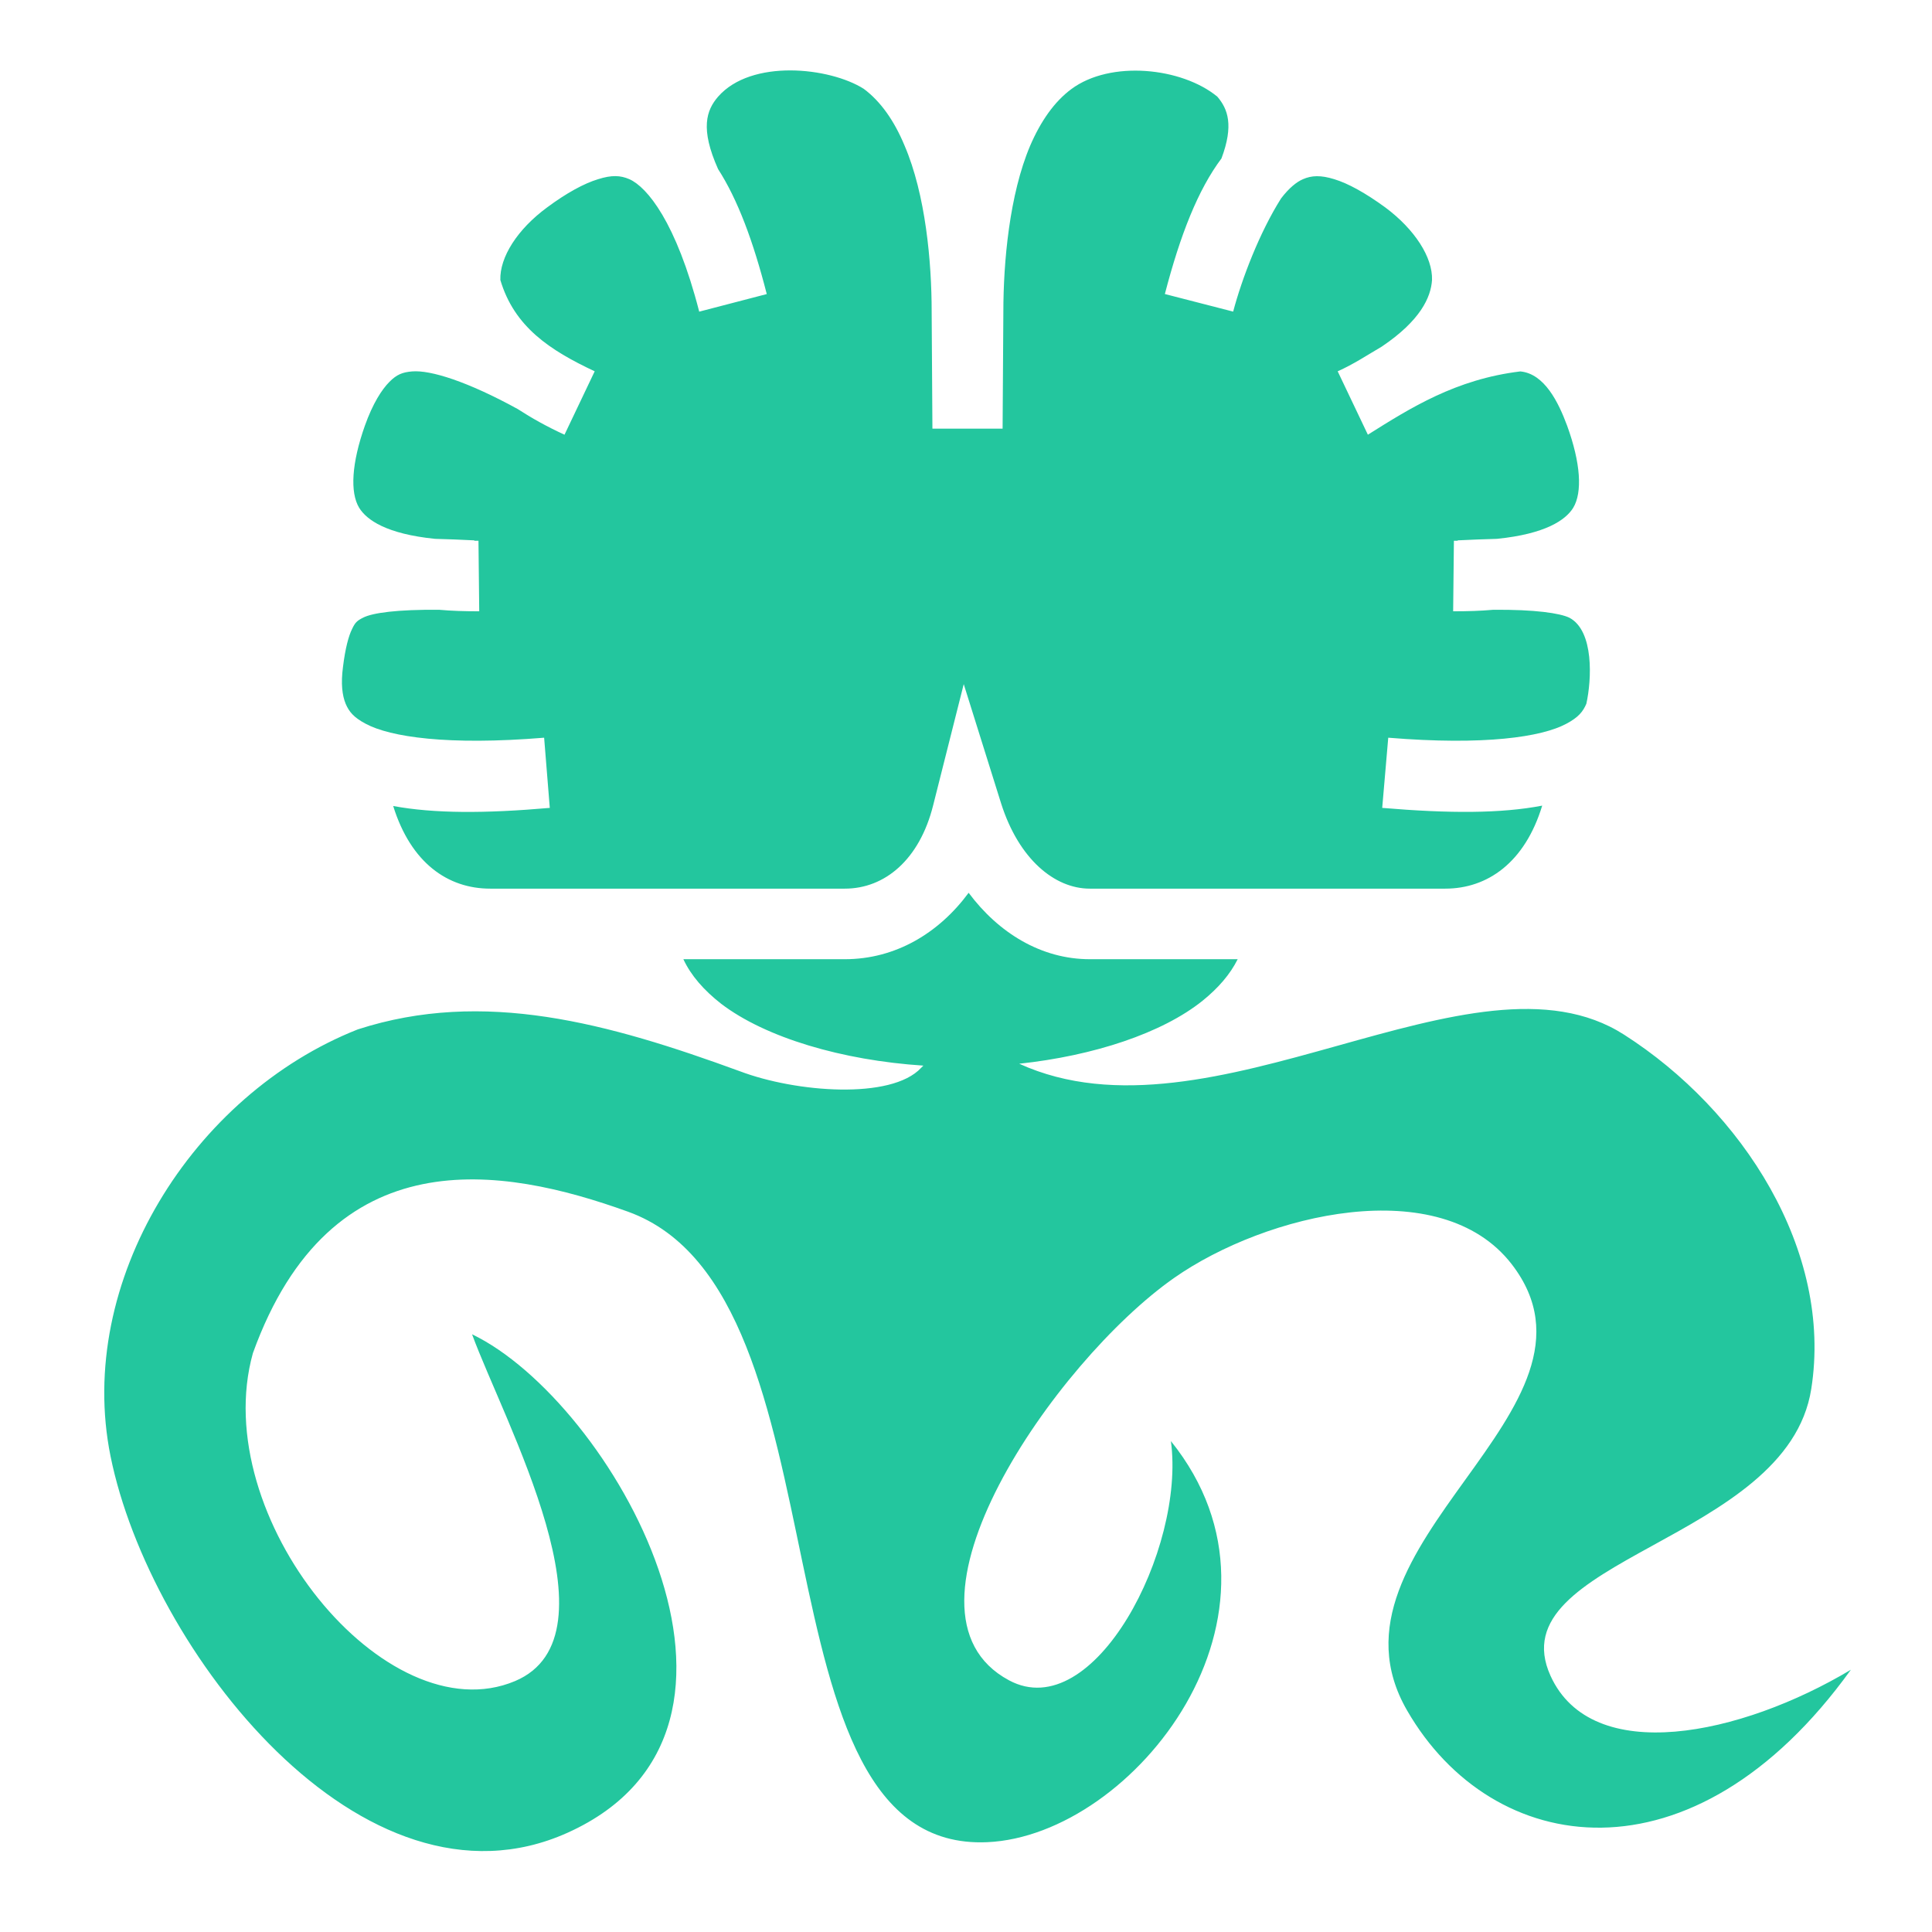
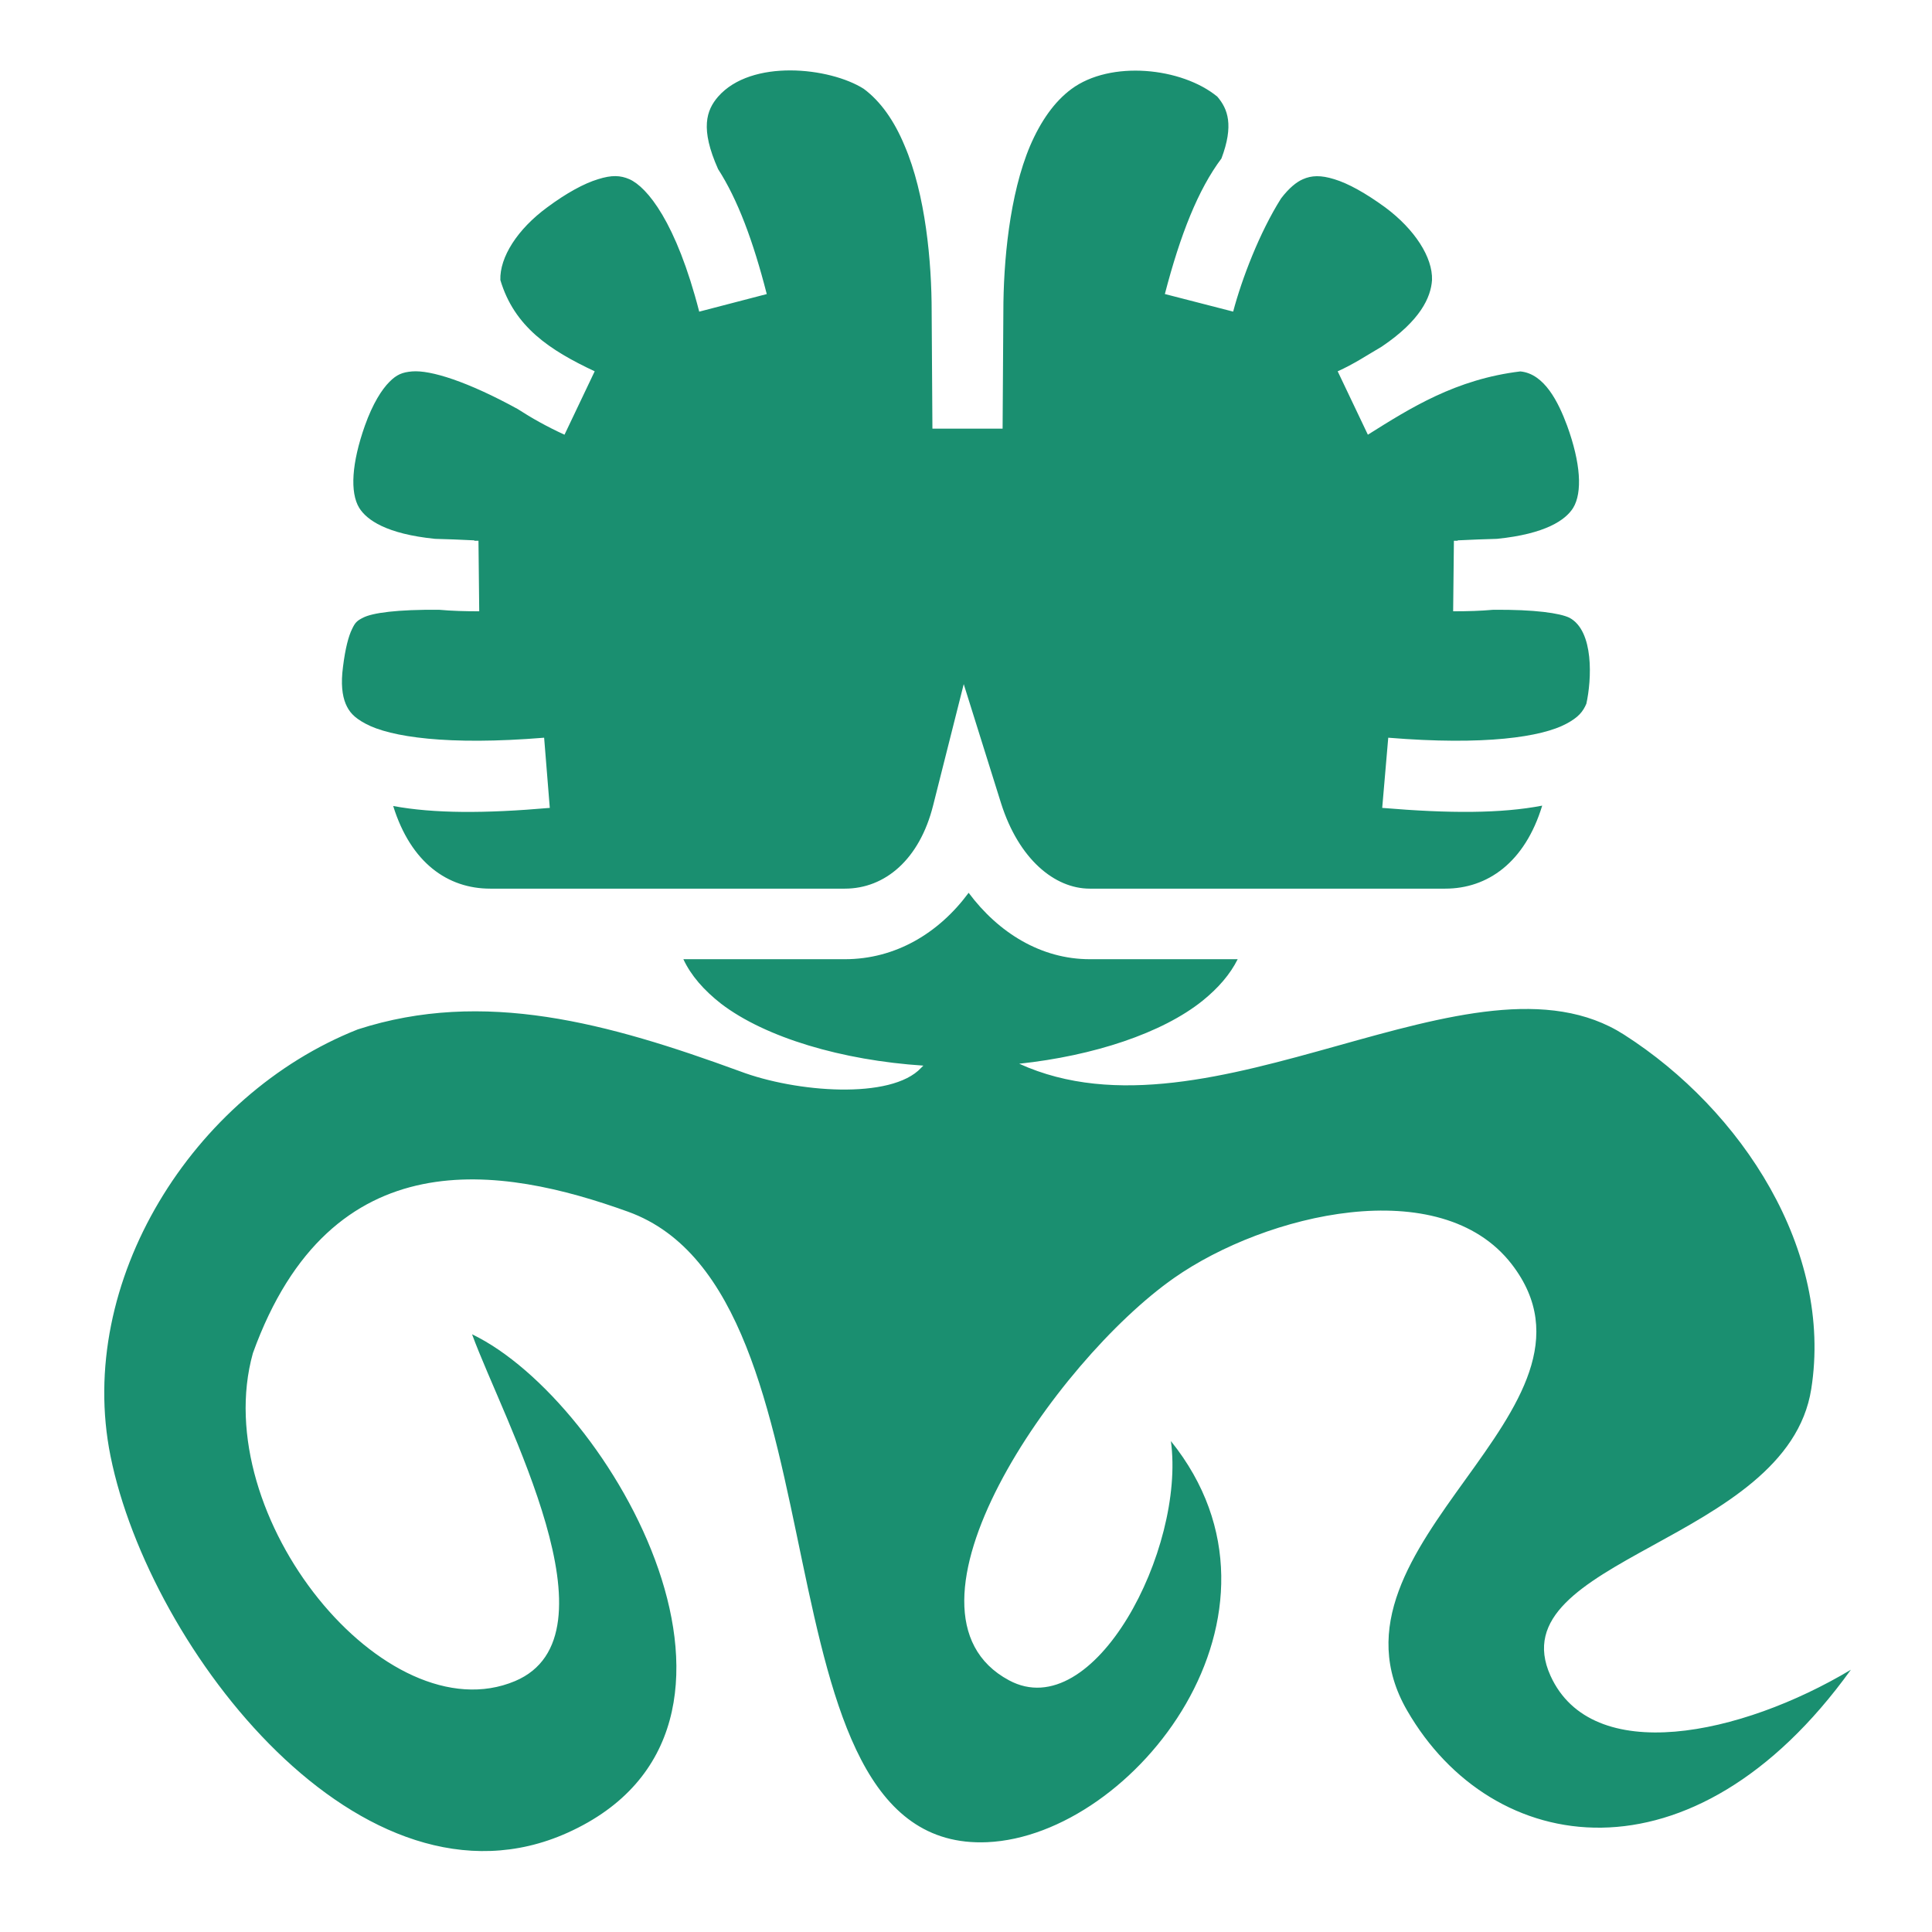
- <svg xmlns="http://www.w3.org/2000/svg" stroke="#23C69E" fill="#23C69E" stroke-width="0" viewBox="0 0 512 512" height="26" width="26">
+ <svg xmlns="http://www.w3.org/2000/svg" stroke="#1A8F70" fill="#1A8F70" stroke-width="0" viewBox="0 0 512 512" height="26" width="26">
  <path d="M209.5 18.66c-7.4-.02-14.8 1.93-19.2 6.96-3.1 3.59-4.8 8.46 0 19.19 5.2 8.08 9.3 19.06 12.9 33.12l-17.9 4.66c-6.1-23.73-13.8-33-18.5-35.1-2.4-1.04-4.7-1.14-8.3 0-3.7 1.11-8.4 3.68-13.5 7.47-7.9 5.8-12.6 13.22-12.4 19.25 3.7 12.42 13.1 18.6 25 24.19l-8 16.8c-4.6-2.1-8.7-4.4-12.4-6.8-13.3-7.3-23.1-10.38-28-9.97-2.6.22-4.1.85-6 2.77-2 2-4.4 5.7-6.5 11.6-3.5 9.9-4 17.7-1.5 21.8 2 3.2 7.2 6.9 20.1 8.2 3.3.1 6.7.2 10.4.4v.1h1.1l.2 18.7c-3.8 0-7.3-.1-10.6-.4-11.1-.1-17.7.8-20.2 2.1-1.6.8-2.1 1.3-2.9 3-.9 1.8-1.8 5.1-2.4 10-.6 4.5-.2 7.6.7 9.8.9 2.1 2.1 3.6 5.3 5.3 6.5 3.5 21.7 5.8 47.3 3.7l1.5 18.6c-17.2 1.5-30.7 1.5-41.5-.5 4.7 15.1 14.5 21.9 25.7 21.9h94c10.6 0 19.8-7.7 23.4-22.1l8.1-32.1 9.9 31.6c4.7 14.8 14.2 22.6 23.5 22.6H383c11.2 0 21.1-6.9 25.7-22-10.9 2.1-24.6 2.1-42.4.6l1.6-18.6c25.6 2.1 40.7-.2 47.2-3.7 3.2-1.7 4.4-3.2 5.3-5.3 1.4-6.3 2.1-19.3-4.5-22.8-2.5-1.2-9.1-2.2-20.2-2.1-3.3.3-6.8.4-10.6.4l.2-18.7h1v-.1c3.8-.2 7.2-.3 10.4-.4 12.9-1.3 18.2-5 20.2-8.2 2.5-4.1 2-11.9-1.6-21.8-2.3-6.2-6-13.77-12.4-14.37-17.1 2.07-29.1 9.67-40.4 16.77l-8-16.8c4.4-1.98 7.7-4.22 11.7-6.56 10.2-6.88 13-13.02 13.3-17.63.2-6.03-4.6-13.45-12.4-19.25-5.2-3.79-9.8-6.35-13.5-7.47-3.6-1.11-6-1.01-8.3 0-1.7.72-3.7 2.34-5.8 5.09-5.7 9.01-10.4 21.31-12.7 30l-18.1-4.66c4.1-15.76 8.8-27.65 15-35.93 3.3-8.79 1.7-13.12-1.1-16.38-9.4-7.73-28.3-9.73-38.7-1.99-4.5 3.34-8.1 8.5-10.9 15-5.5 12.97-7.1 30.87-7.1 43.99v.1l-.2 30.79v.1h-18.6v-.1l-.2-30.83v-.1c0-13.12-1.6-31.02-7.2-44.03-2.7-6.5-6.3-11.66-10.8-15-4.5-2.86-12-4.86-19.4-4.88zm47.2 217.94c-7.9 10.7-19.4 17.6-32.8 17.6h-42.8c2 4.3 5.4 8.2 10 11.8 11.8 9 32.1 15 53.6 16.4l-.6.6c-7.9 8.5-33.2 6.5-48 .9-35-12.8-67.9-21.9-101.28-11.1-43.77 17.3-74.86 66.9-65.53 113.1 10.36 51.3 66.85 124.2 121.11 99.8 61.3-27.6 11.4-114.5-25.3-132.1 8.5 23.2 39.8 79.9 11.4 91.9-34.2 14.4-81.56-43.6-69.48-86.9 20.71-57.4 66.08-49.5 99.38-37.5 60.3 21.7 31.2 169.9 95.2 167.1 38.9-1.7 85.4-60.7 48.7-106.3 3.9 28.6-20.4 75.5-42.9 63.4-33.8-18.1 12.2-84.5 43.7-106.6 24.4-17.1 70.6-28.1 89.5-3.7 29.8 38.6-53.2 74.2-27.7 118.3 22.5 39 75.7 47.4 117.6-10.8-29.1 17.4-68.6 25.8-79.6 1.6-14.1-31.1 62.7-35.3 69.1-76 5.8-36.7-18.3-73.9-49.6-93.9-39.9-25.6-109.3 30.9-160.3 7.7 19.7-2.1 37.9-8.1 48.6-16.7 4.2-3.4 7.3-7 9.3-11h-39.2c-12.9 0-24.2-7-32.1-17.6z">
  </path>
</svg>
